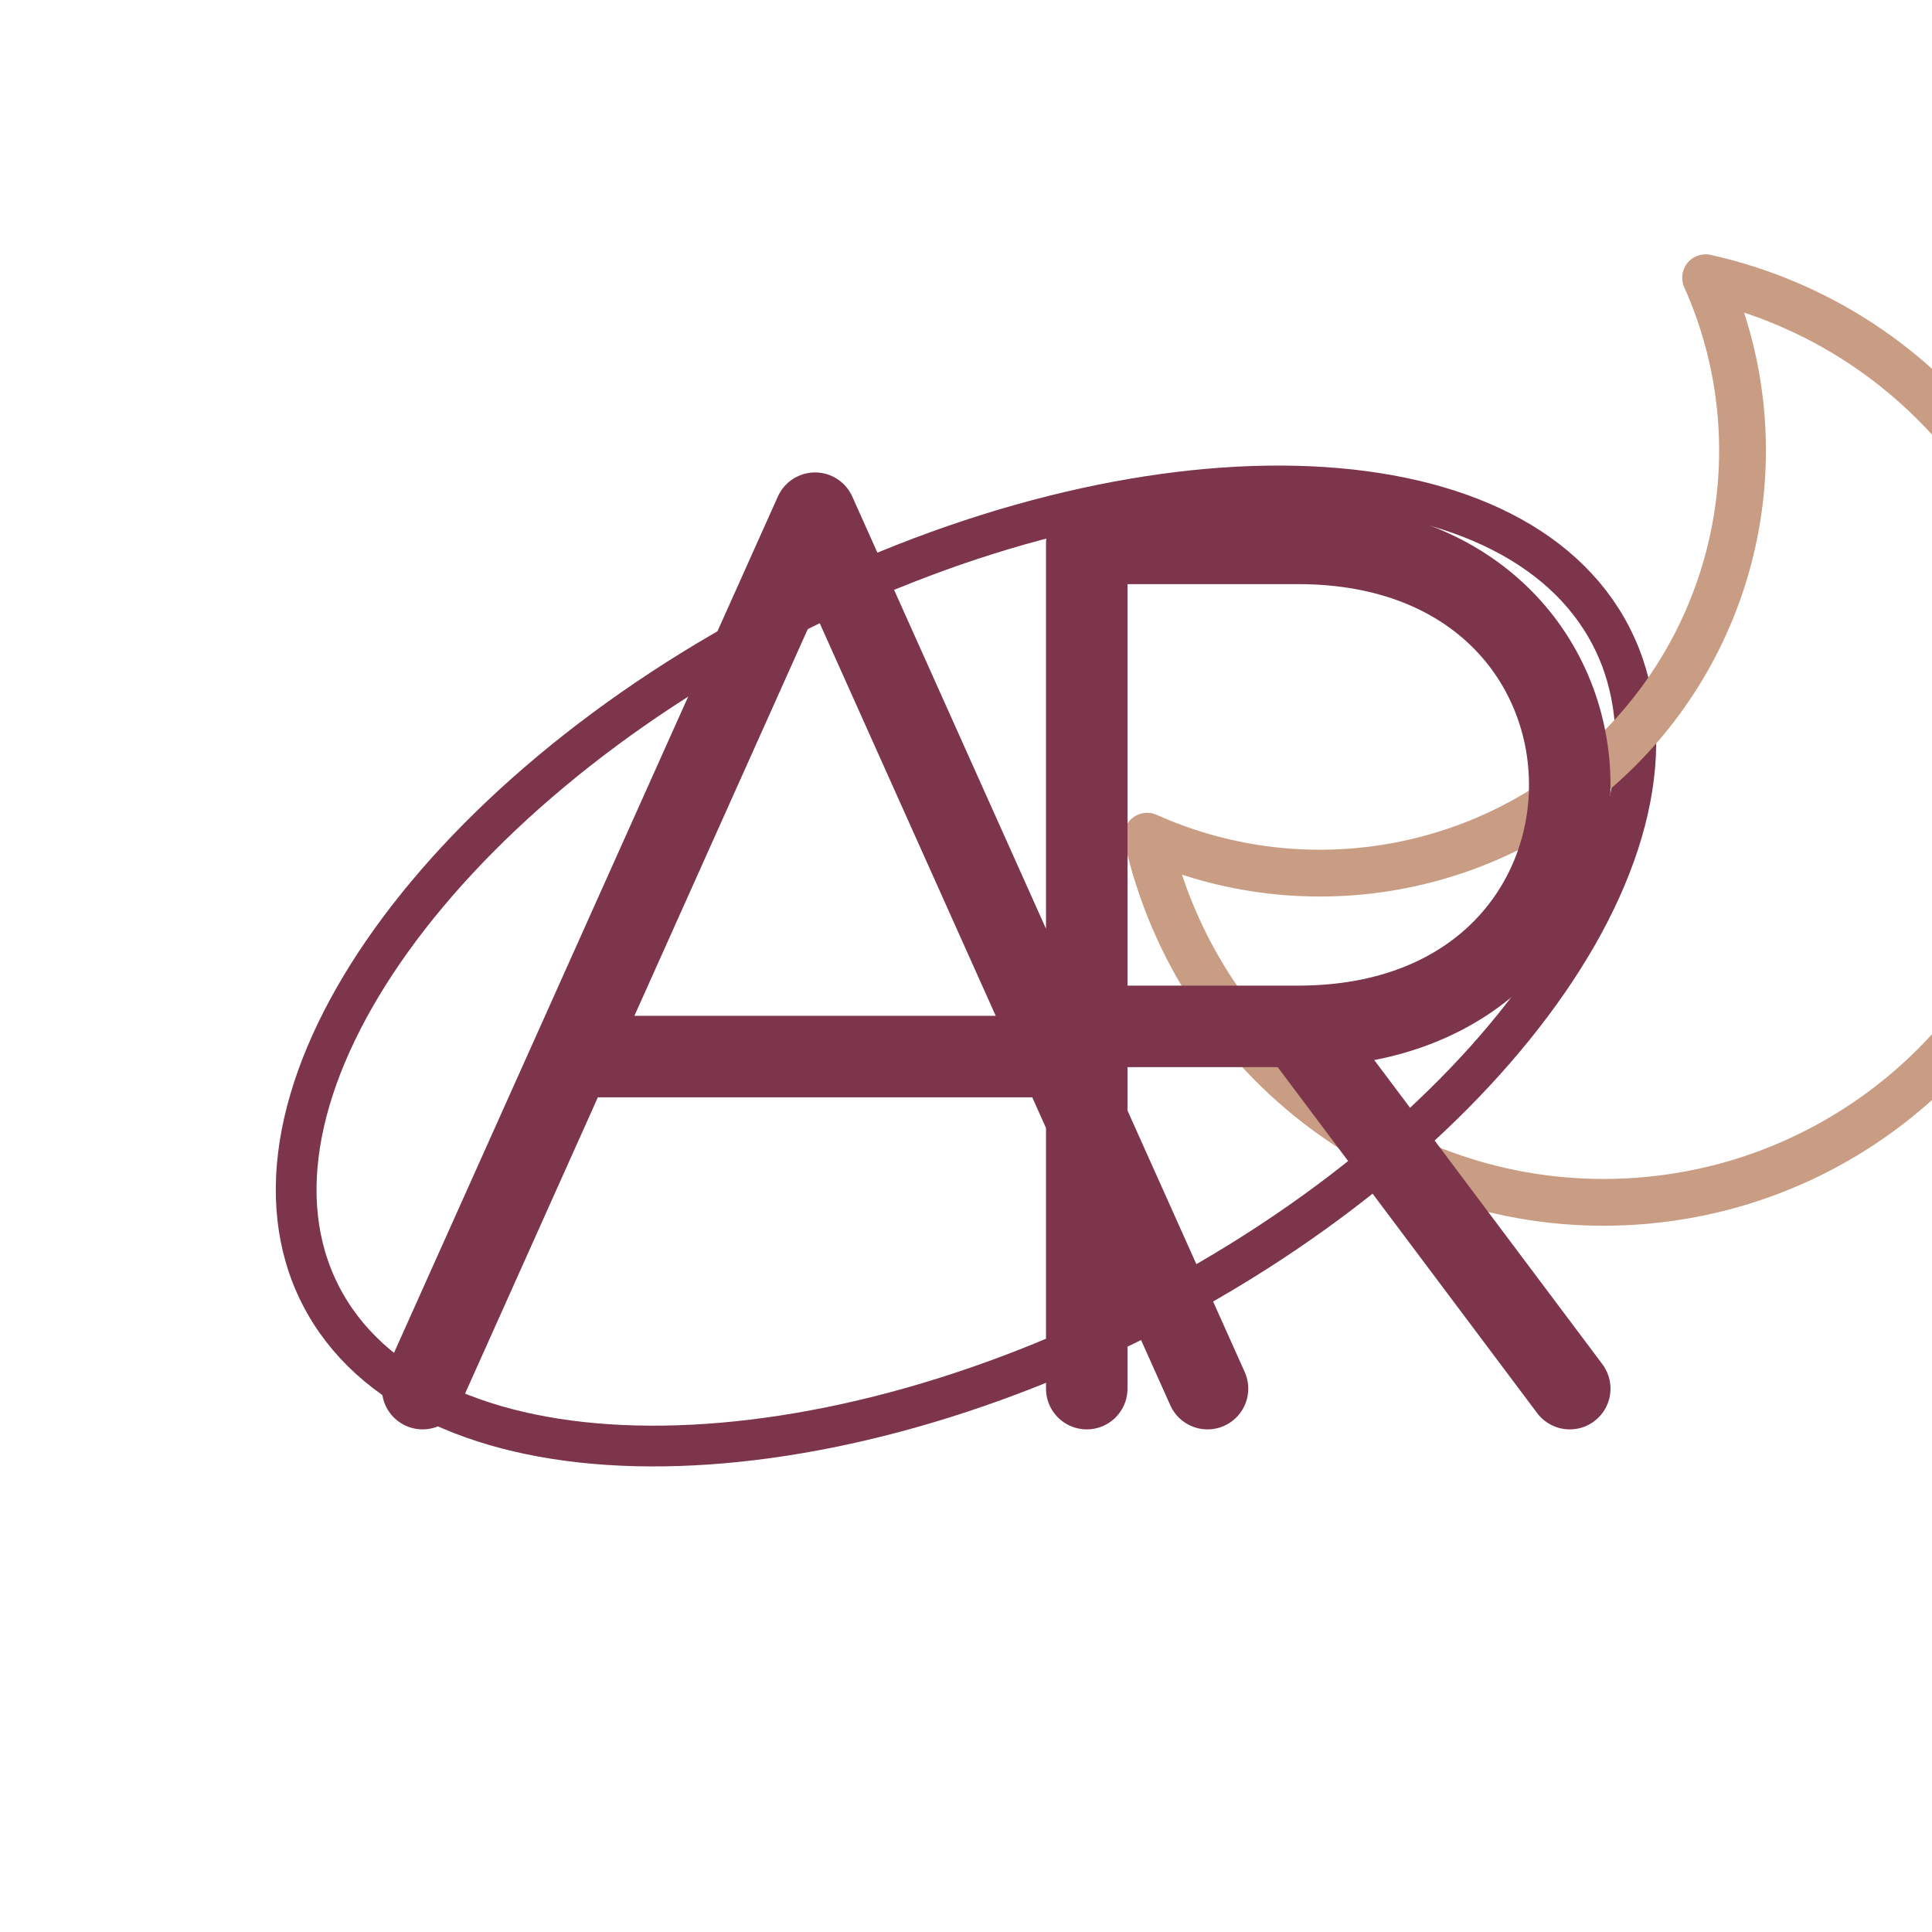
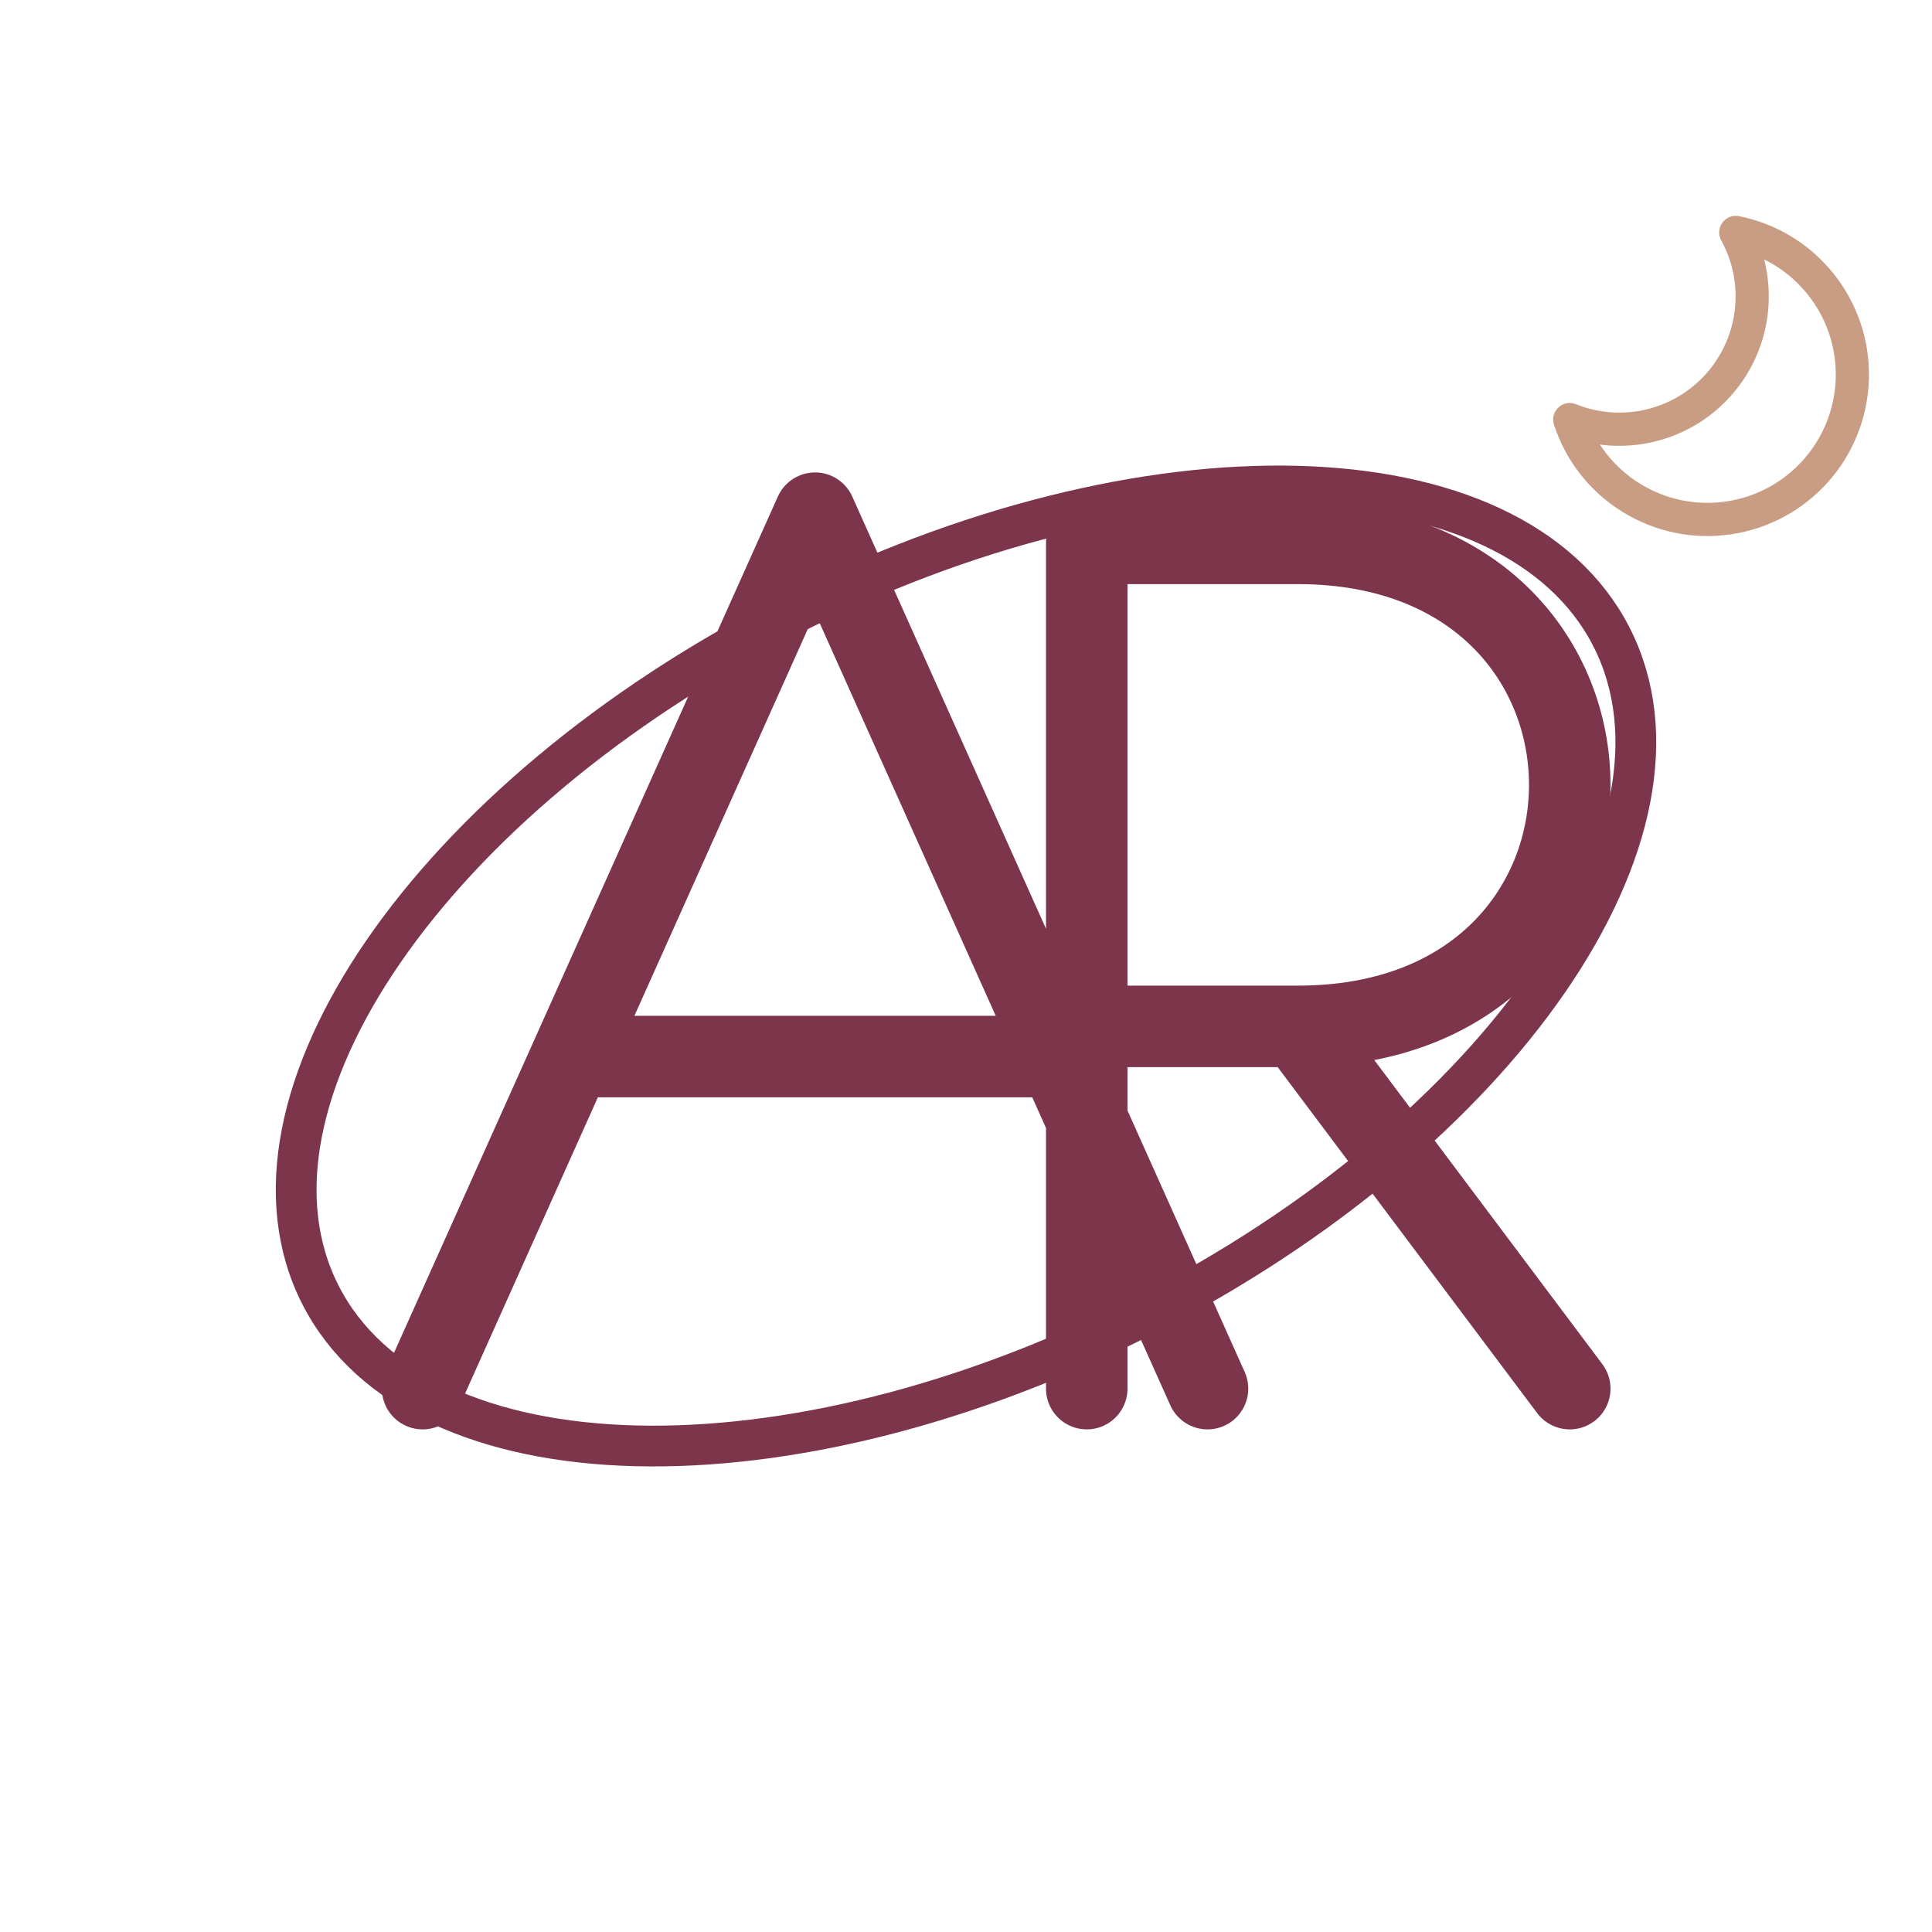
<svg xmlns="http://www.w3.org/2000/svg" width="64" height="64" viewBox="0 0 64 64" role="img" aria-labelledby="title desc">
  <ellipse cx="32" cy="32" rx="24" ry="13" transform="rotate(-27 32 32)" fill="none" stroke="#7d354b" stroke-width="1.35" />
-   <path d="M56.5 9.2A15.5 15.5 0 1 1 38 27.7A14 14 0 0 0 56.5 9.2Z" fill="none" stroke="#c89d83" stroke-width="1.55" stroke-linecap="round" stroke-linejoin="round" />
+   <path d="M57.5 7.7A4.8 4.8 0 1 1 52 13.9 4.4 4.4 0 0 0 57.5 7.7Z" fill="none" stroke="#c89d83" stroke-width="1.1" stroke-linecap="round" stroke-linejoin="round" />
  <g fill="none" stroke="#7d354b" stroke-width="2.7" stroke-linecap="round" stroke-linejoin="round">
    <path d="m14 46 13-29 13 29M19 35h16M36 46V18h7c12 0 12 16 0 16h-7m7 0 9 12" />
  </g>
</svg>
